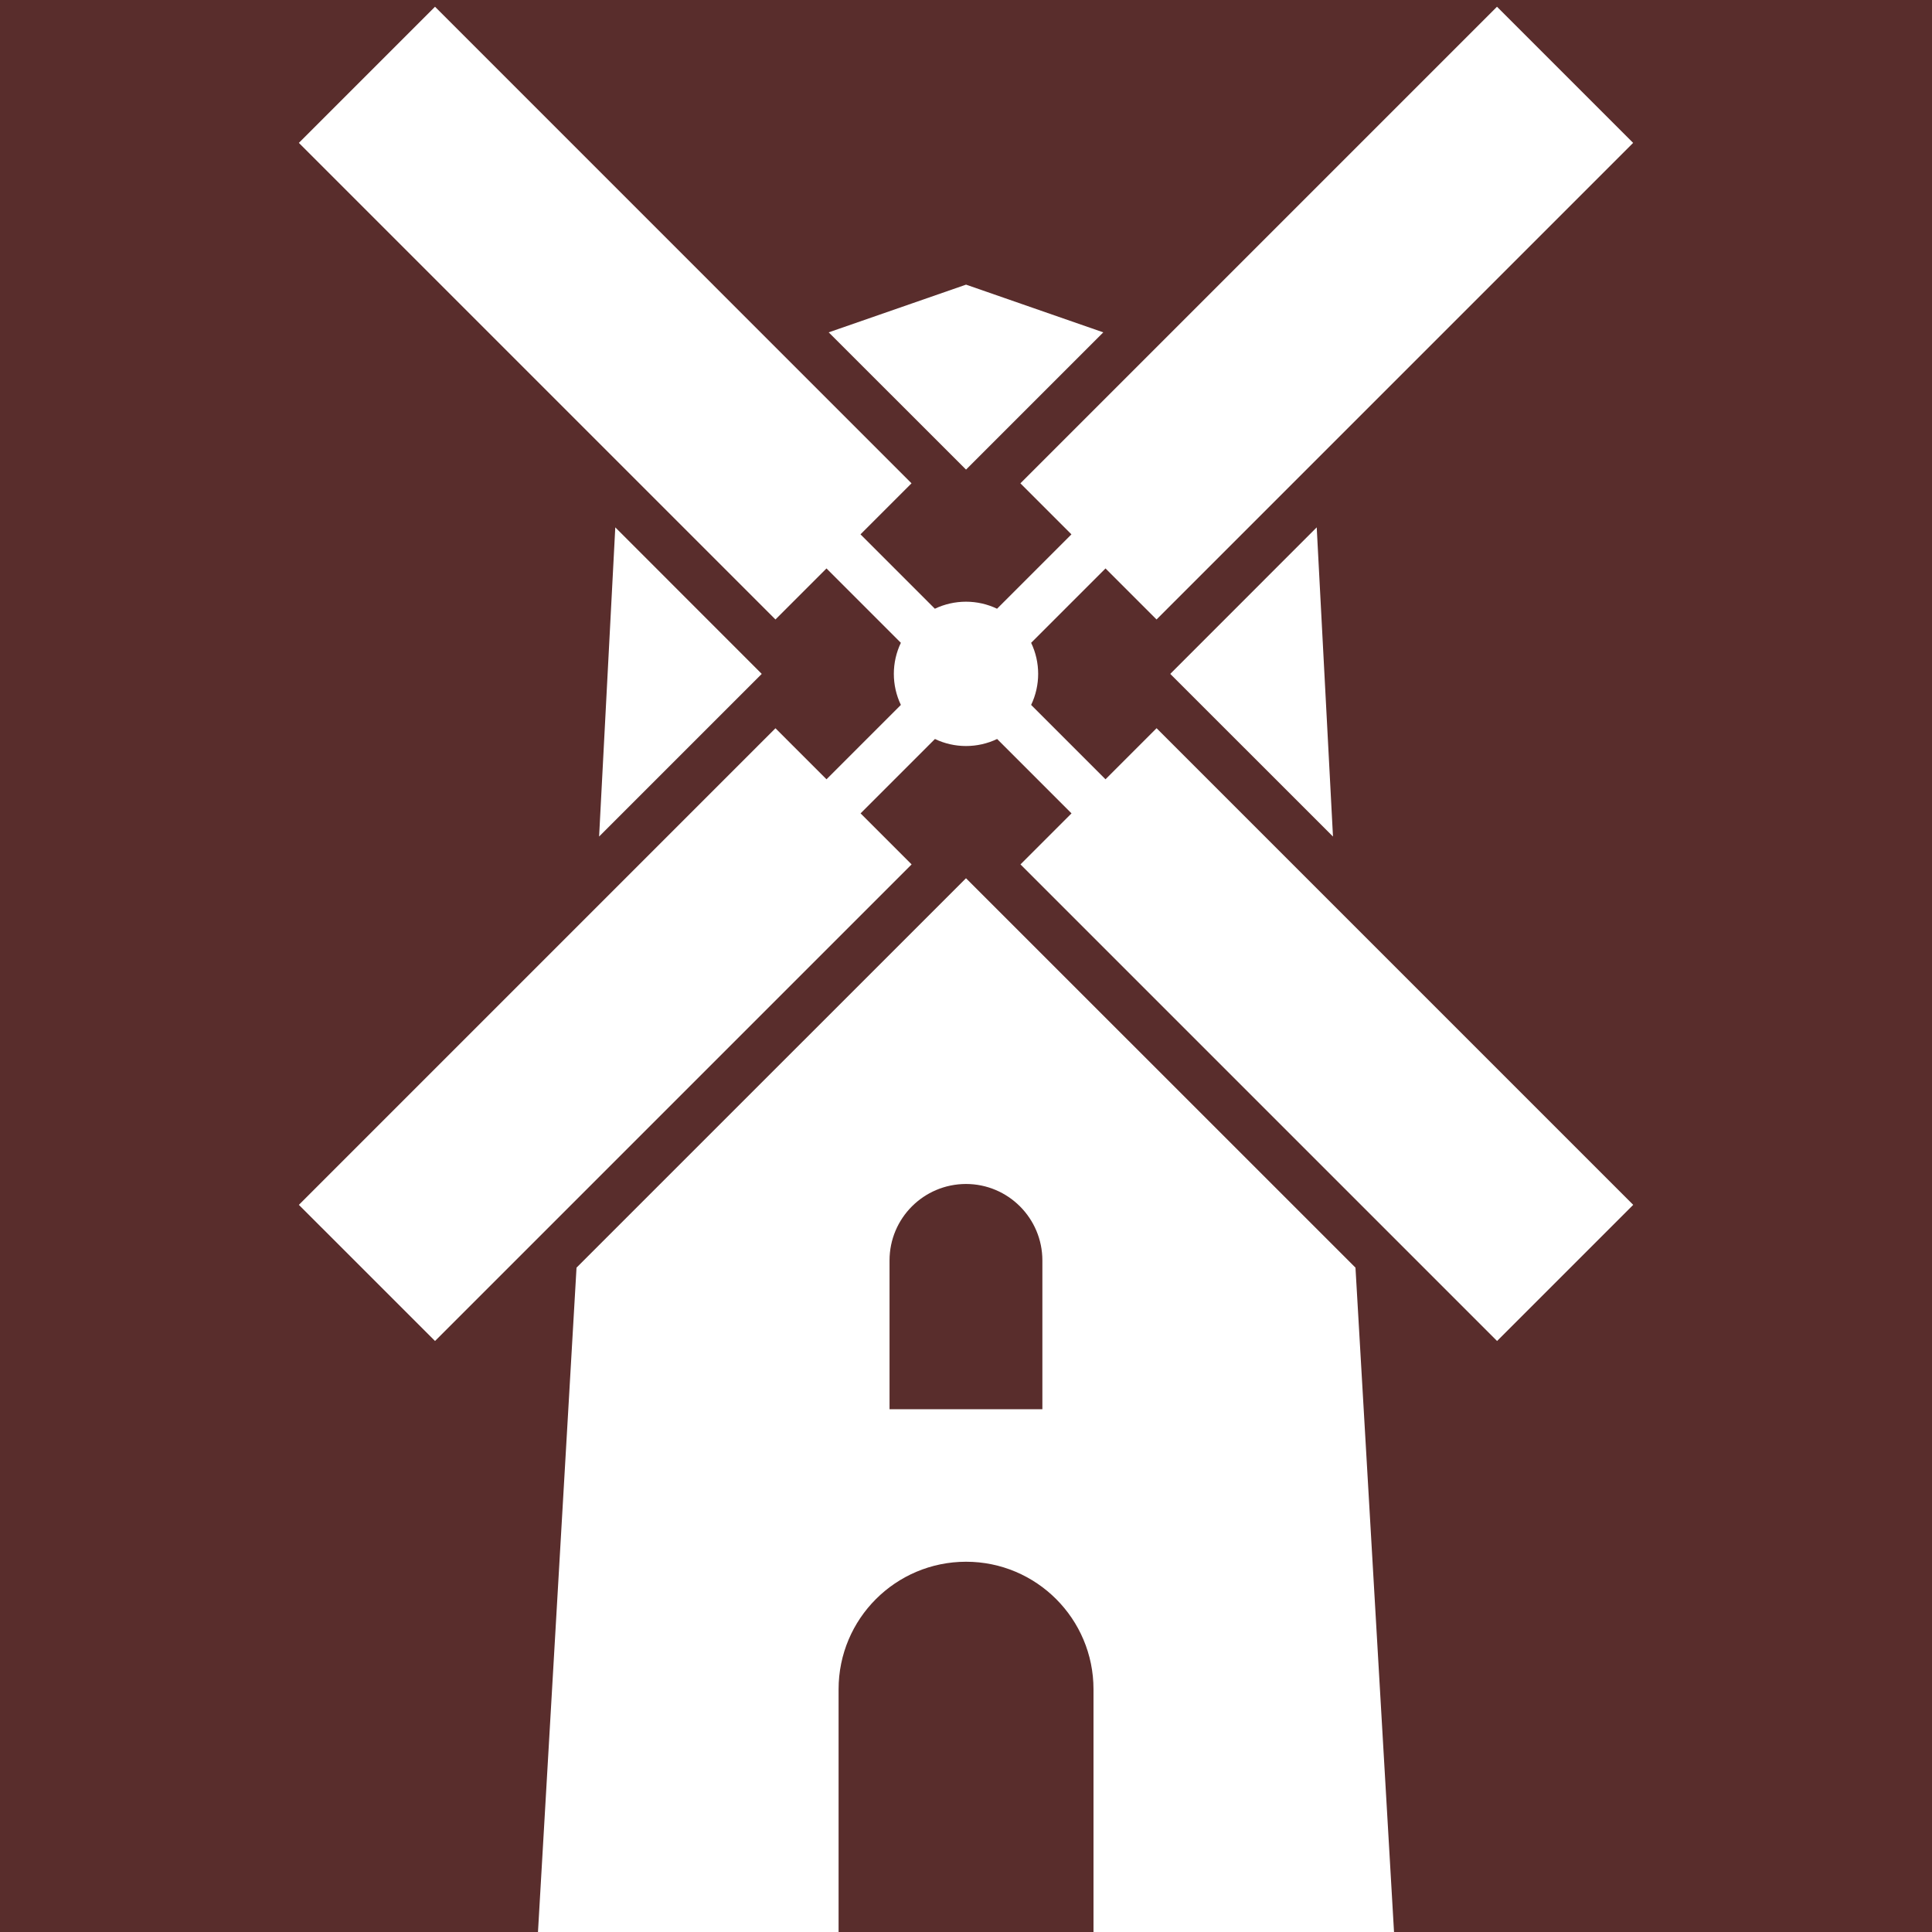
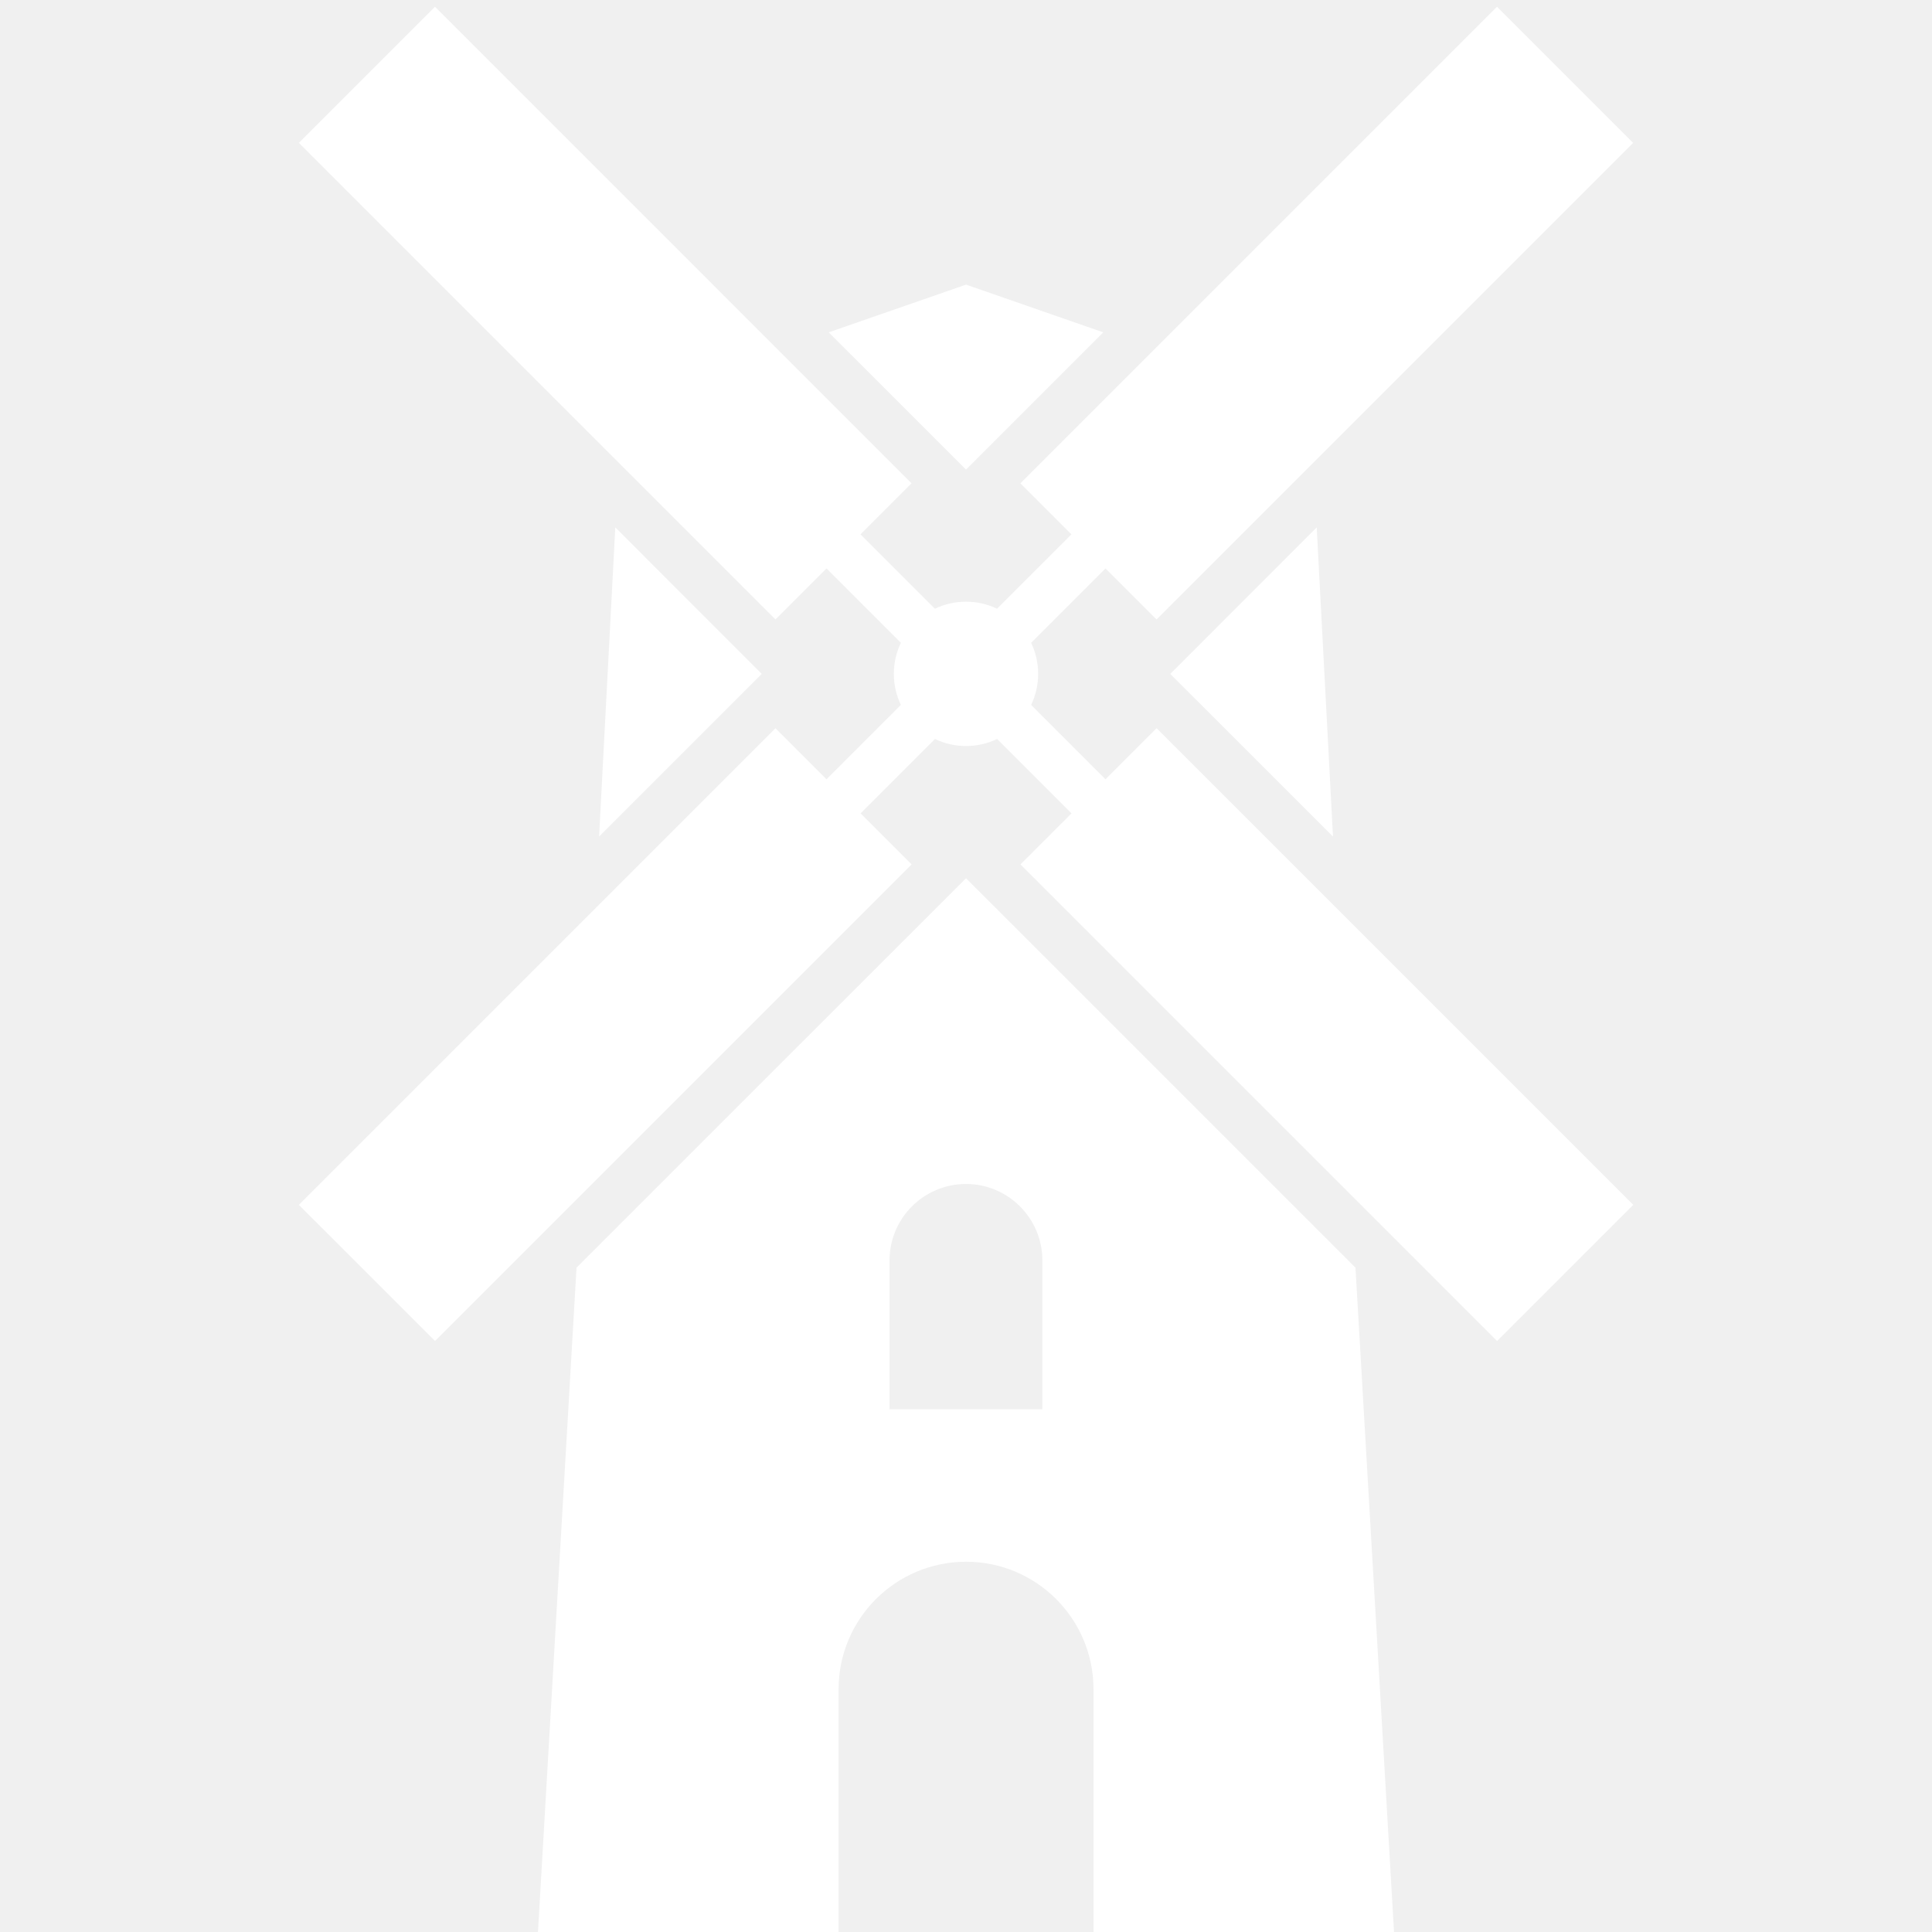
<svg xmlns="http://www.w3.org/2000/svg" viewBox="0 0 226.77 226.77">
  <defs>
-     <style>.cls-1{fill:#fff;}.cls-2{fill:#592d2c;}</style>
+     <style>.cls-1{fill:#fff;}</style>
  </defs>
-   <g id="bg">
-     <rect class="cls-2" x="-28.35" y="-28.35" width="283.46" height="283.46" />
-   </g>
  <g id="icons">
    <g id="icons-2">
      <g>
        <polygon class="cls-1" points="156.46 98.19 154.55 61.9 137.36 79.1 156.46 98.19" />
        <polygon class="cls-1" points="113.39 55.12 113.39 55.12 113.39 55.12 113.39 55.12 129.5 39.01 113.39 33.41 97.27 39.01 113.39 55.12 113.39 55.12" />
        <path class="cls-1" d="M135.75,85.48l-5.99,5.99-8.73-8.73c1.1-2.3,1.1-4.99,0-7.29l8.73-8.73,5.99,5.99,55.94-55.94L175.71,.79l-55.94,55.94,5.99,5.99-8.73,8.73c-2.3-1.1-4.99-1.1-7.3,0l-8.73-8.73,5.99-5.99L51.06,.79l-15.98,15.98,55.94,55.94,5.99-5.99,8.73,8.73c-1.1,2.3-1.1,4.99,0,7.29l-8.73,8.73-5.99-5.99-55.94,55.94,15.98,15.98,55.94-55.94-5.99-5.99,8.73-8.73c2.3,1.1,4.99,1.1,7.3,0l8.73,8.73-5.99,5.99,55.94,55.94,15.98-15.98-55.94-55.94Z" />
        <path class="cls-1" d="M113.39,103.08h0l-45.72,45.71-4.57,78.76h35.33v-29.27c0-8.27,6.69-14.96,14.96-14.97h0c8.26,0,14.96,6.7,14.96,14.97v29.27h35.32l-4.57-78.76-45.72-45.71Zm8.97,62.33h-17.95v-17.46c0-4.96,4.01-8.97,8.97-8.98h0c4.95,0,8.97,4.02,8.97,8.98v17.46Z" />
        <polygon class="cls-1" points="70.32 98.19 89.41 79.1 72.22 61.9 70.32 98.19" />
      </g>
    </g>
  </g>
</svg>
